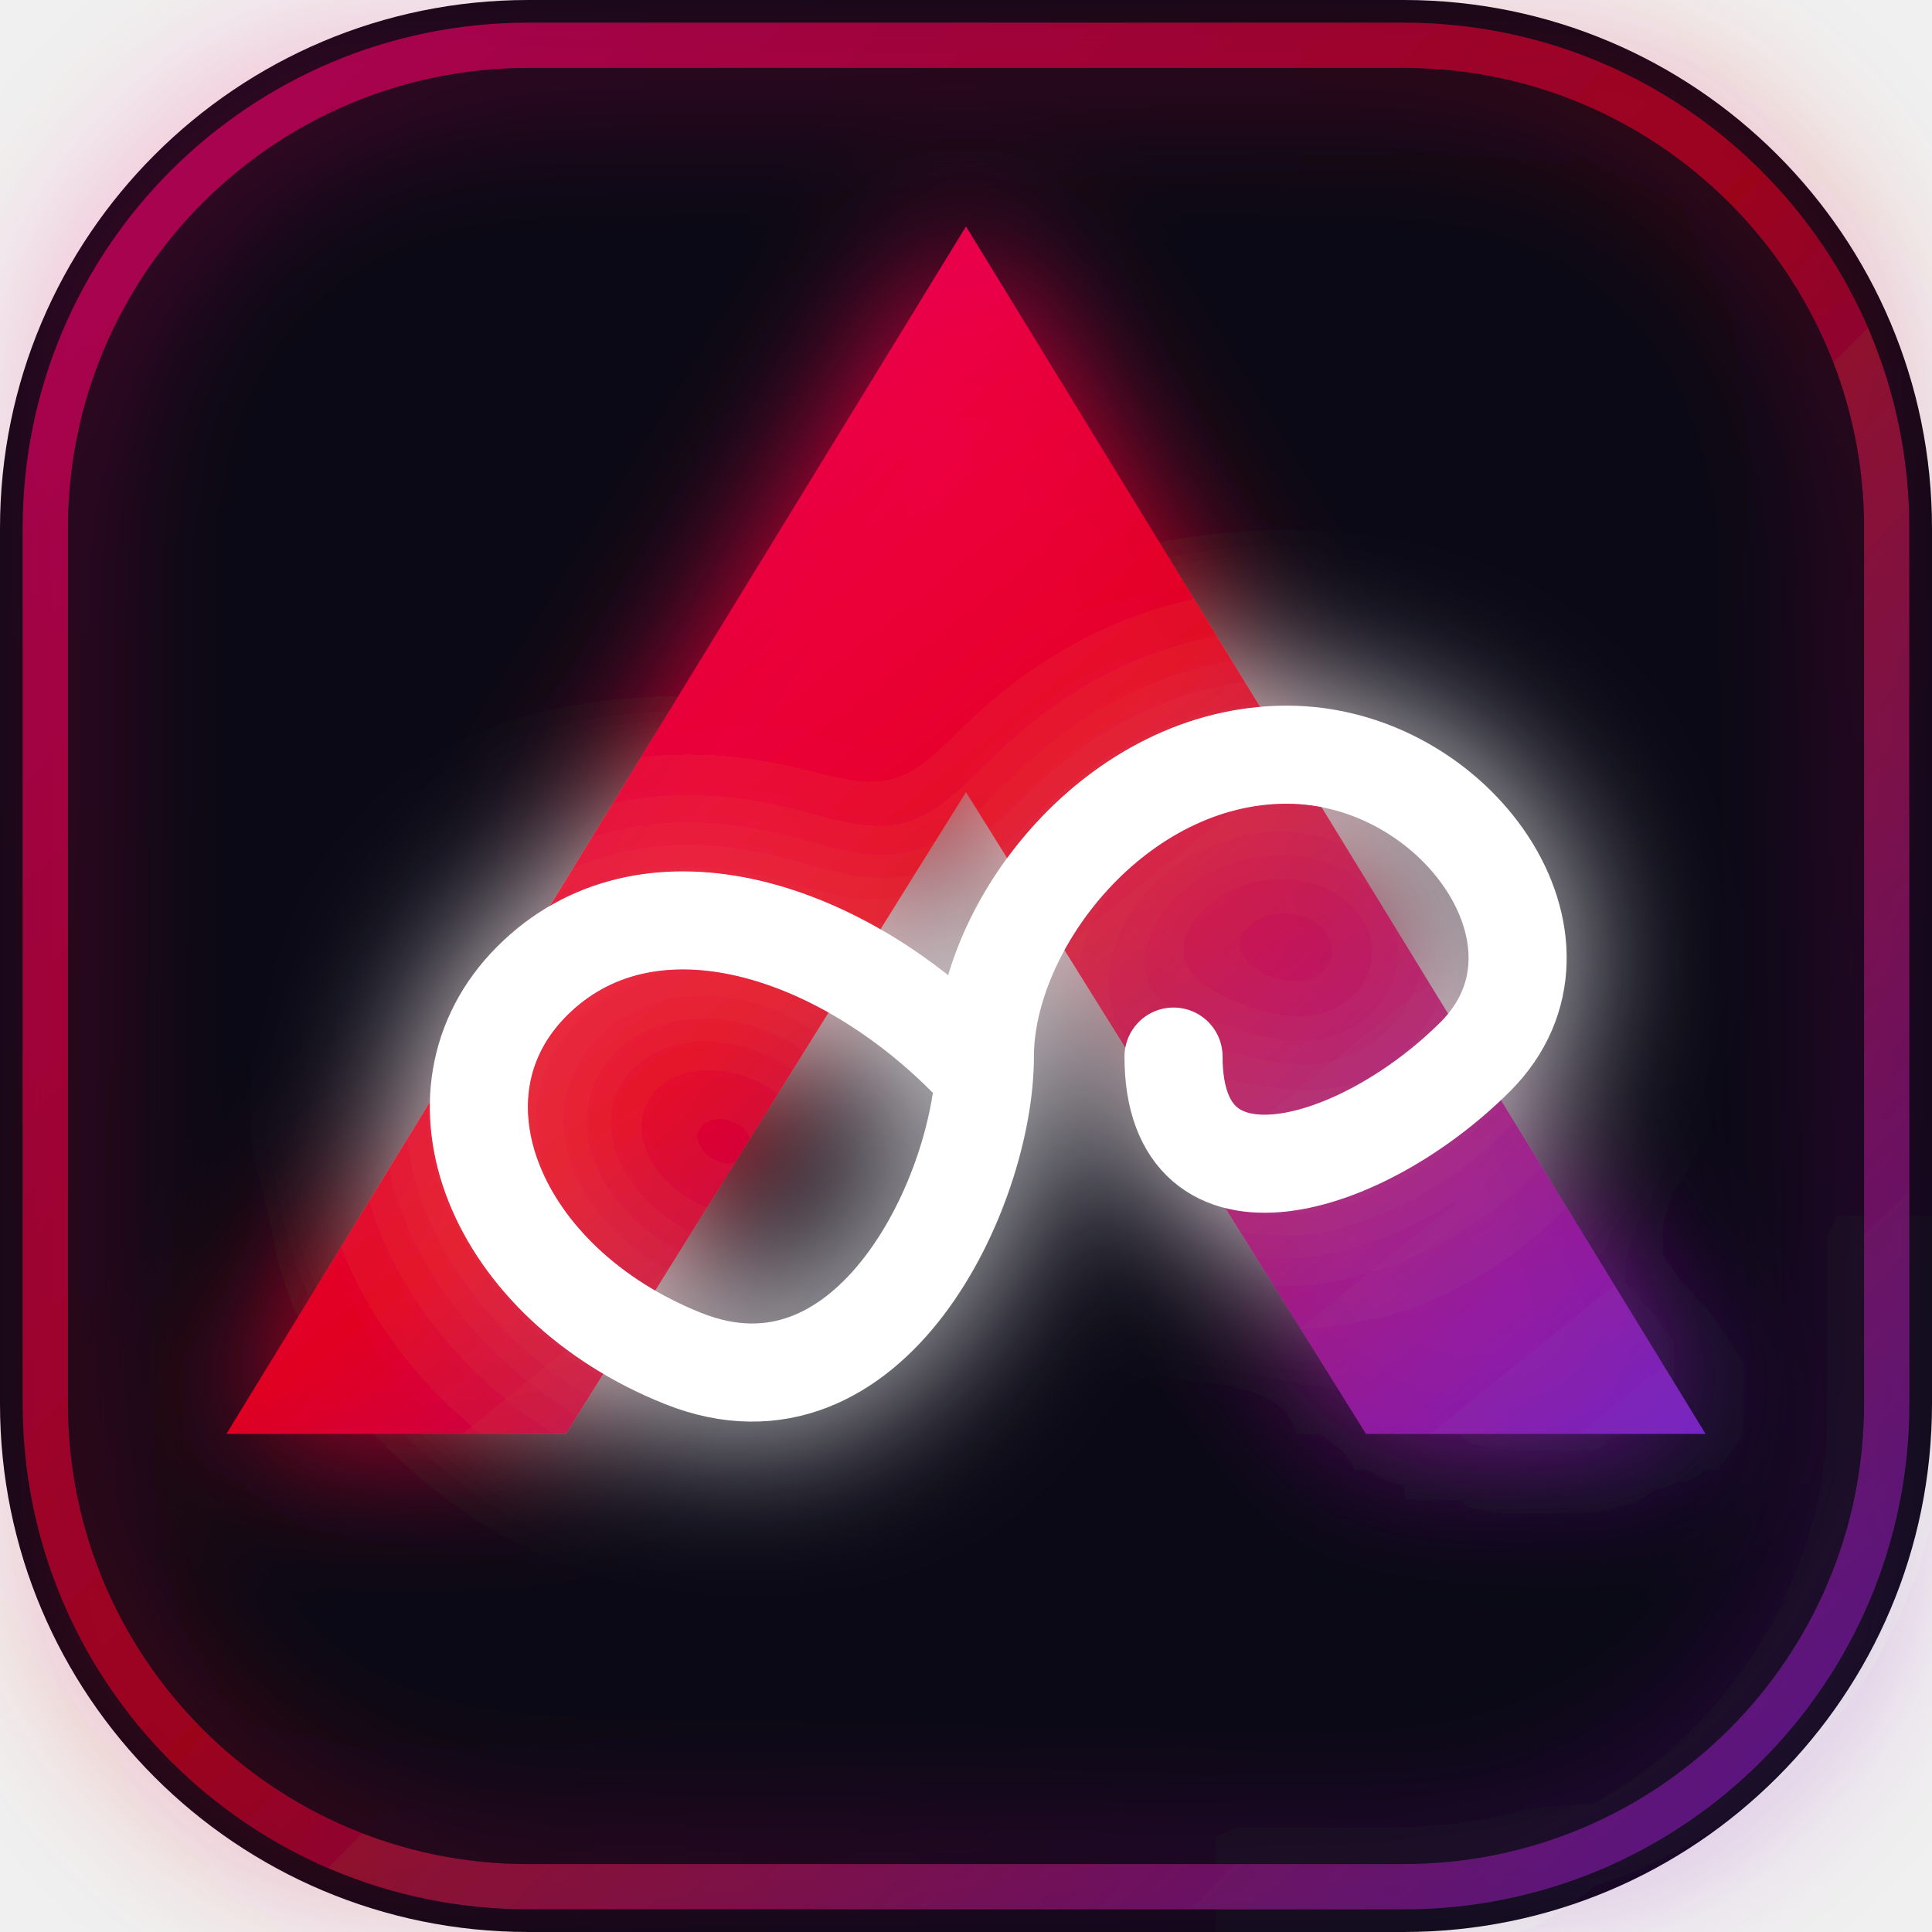
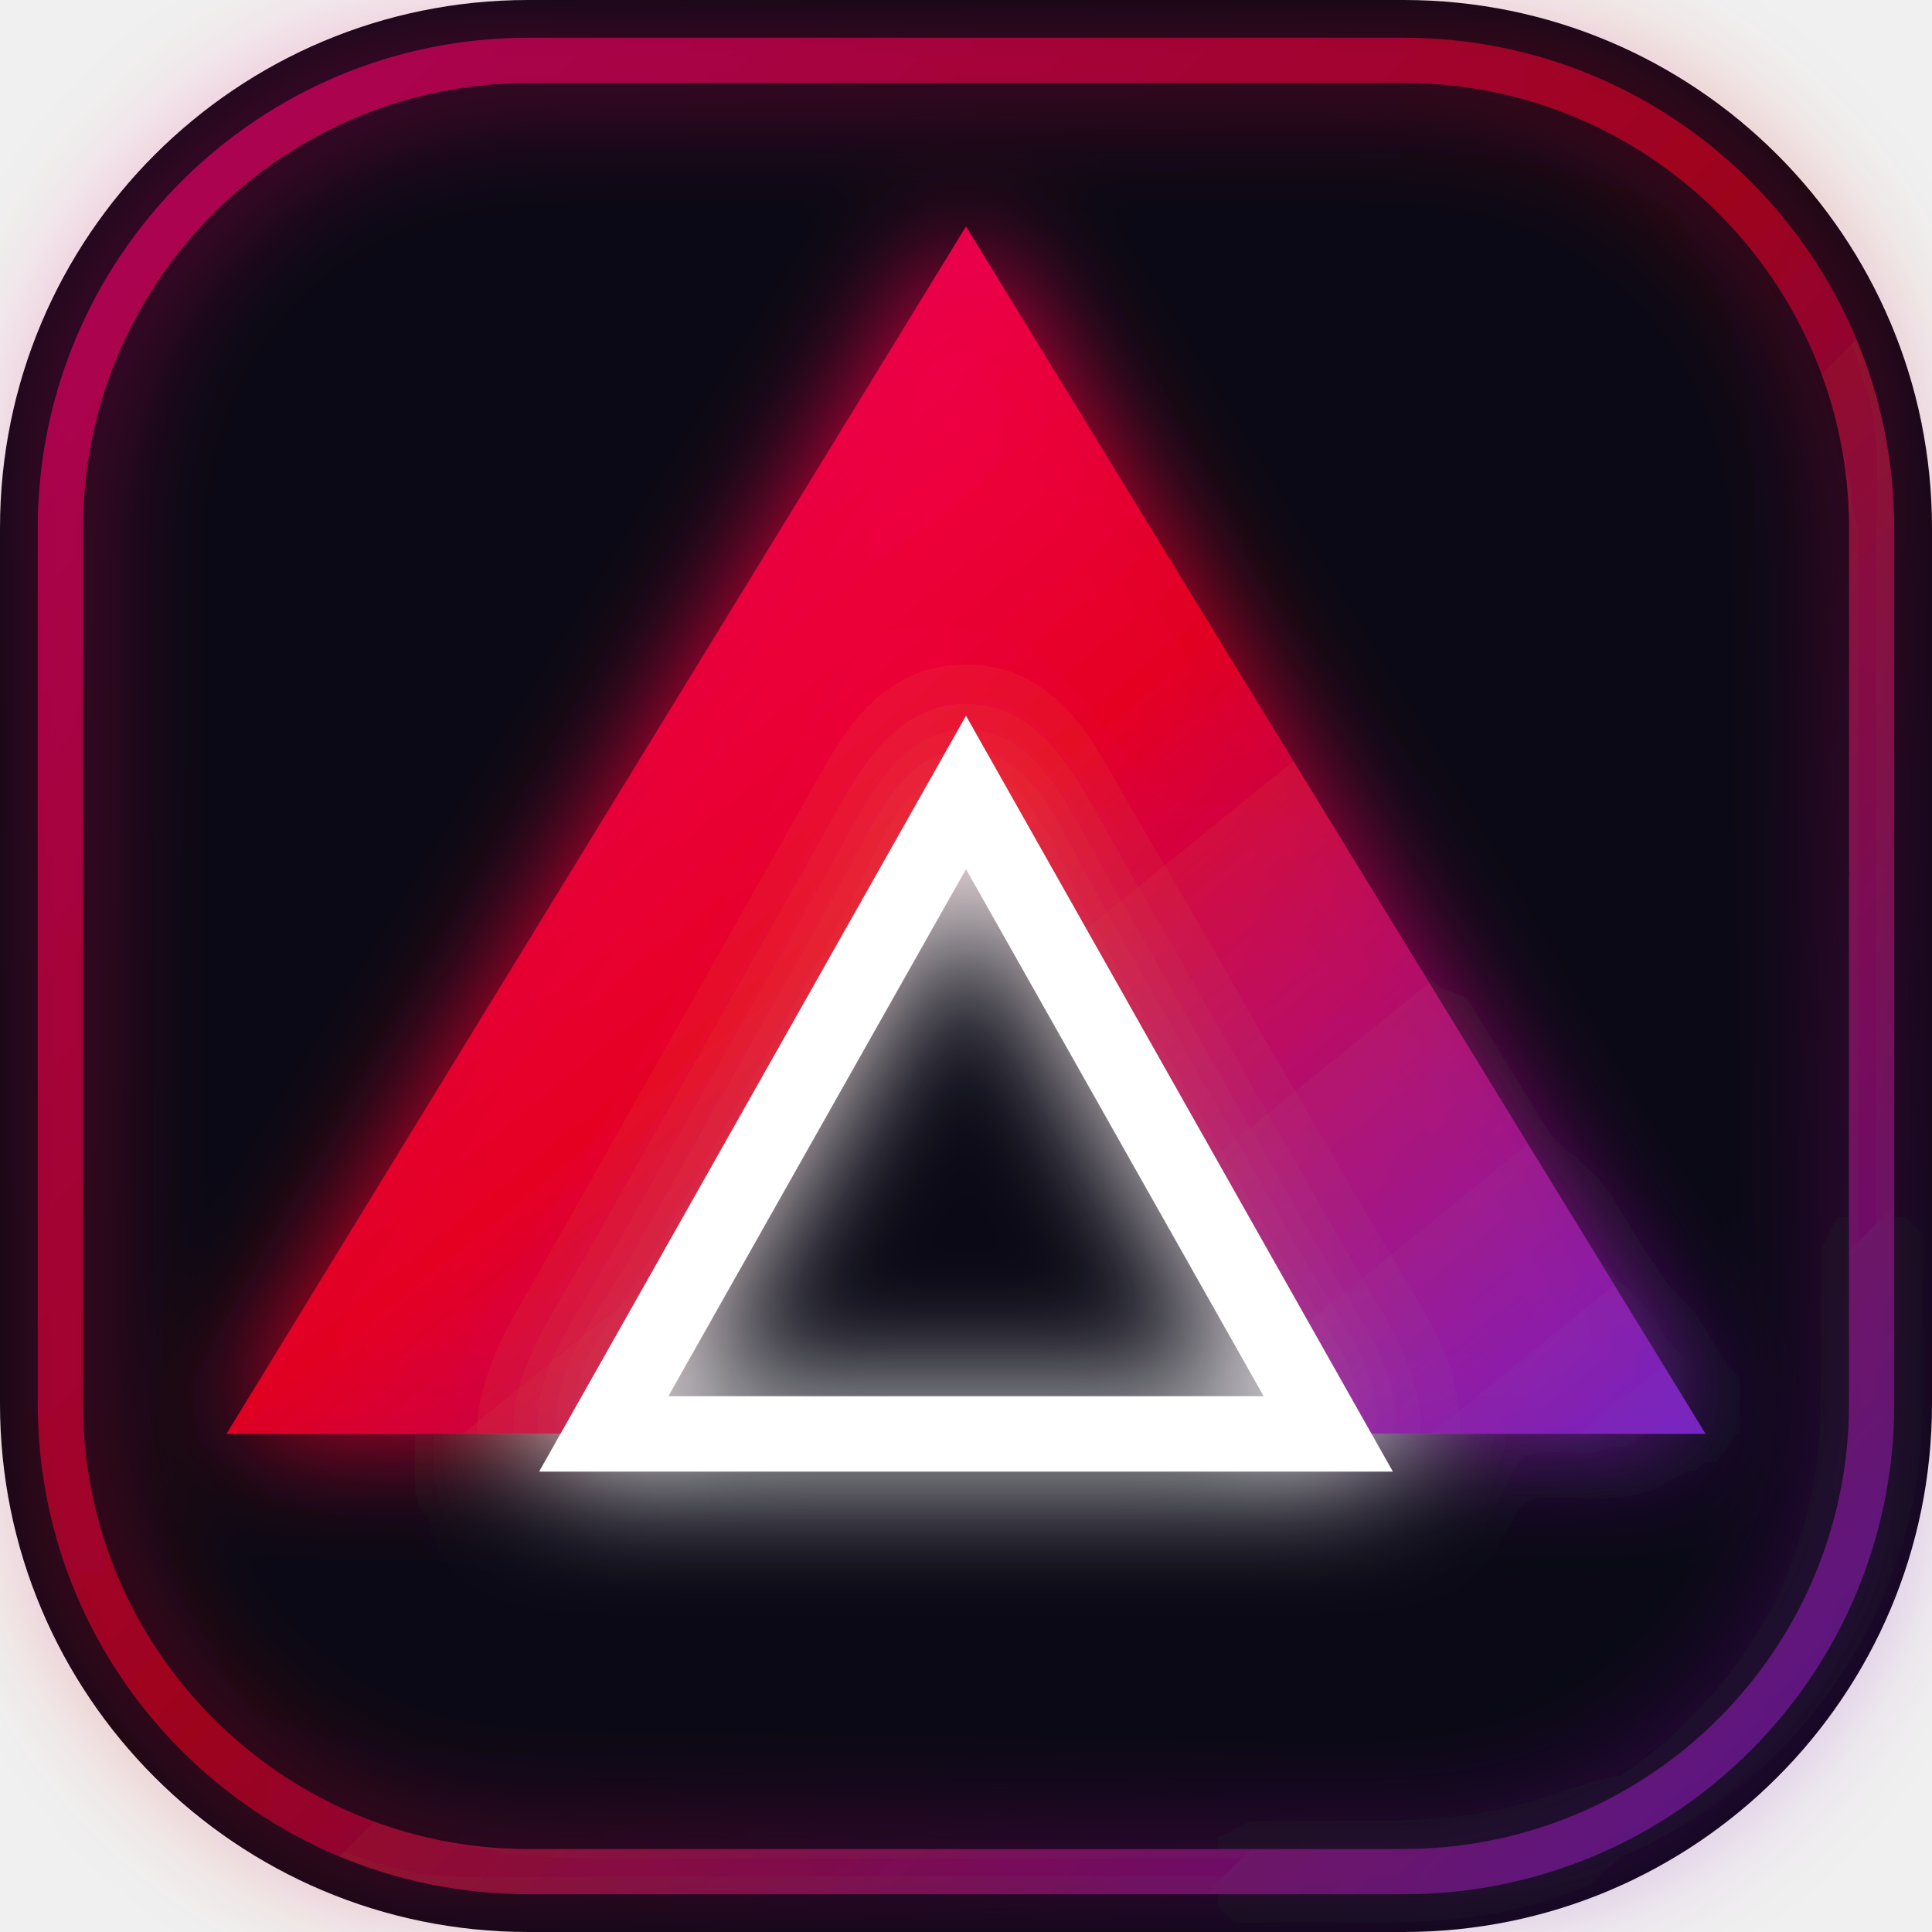
<svg xmlns="http://www.w3.org/2000/svg" width="512" height="512" viewBox="0 0 512 512" fill="none">
  <defs>
-     <linearGradient id="apexGrad" x1="0%" y1="0%" x2="100%" y2="100%">
+     <linearGradient id="apexBg" x1="0%" y1="0%" x2="100%" y2="100%">
      <stop offset="0%" stop-color="#FF007A" />
      <stop offset="50%" stop-color="#E60023" />
      <stop offset="100%" stop-color="#7928CA" />
    </linearGradient>
    <filter id="neonGlow" x="-20%" y="-20%" width="140%" height="140%">
-       <feGaussianBlur stdDeviation="20" result="blur" />
+       <feGaussianBlur stdDeviation="16" result="blur" />
      <feComposite in="SourceGraphic" in2="blur" operator="over" />
    </filter>
  </defs>
  <rect width="512" height="512" rx="140" fill="#0A0915" />
-   <rect x="12" y="12" width="488" height="488" rx="128" stroke="url(#apexGrad)" stroke-width="12" stroke-opacity="0.6" fill="none" filter="url(#neonGlow)" />
+   <rect x="16" y="16" width="480" height="480" rx="124" stroke="url(#apexBg)" stroke-width="12" stroke-opacity="0.6" fill="none" filter="url(#neonGlow)" />
  <g filter="url(#neonGlow)">
-     <path d="M256 60 L60 380 H150 L256 210 L362 380 H452 Z" fill="url(#apexGrad)" opacity="0.95" />
-     <path d="M256 280 c-35-35 -85-50 -115-20 s-10 80 40 100 s80-45 80-80 c0-35 35-80 80-80 s80 50 50 80 s-80 45-80 0" stroke="#FFFFFF" stroke-width="26" stroke-linecap="round" fill="none" />
+     <path d="M256 60 L60 380 H150 L256 210 L362 380 H452 Z" fill="url(#apexBg)" opacity="0.95" />
+     <path d="M256 210 L160 380 H352 Z" fill="none" stroke="#FFFFFF" stroke-width="20" />
  </g>
</svg>
